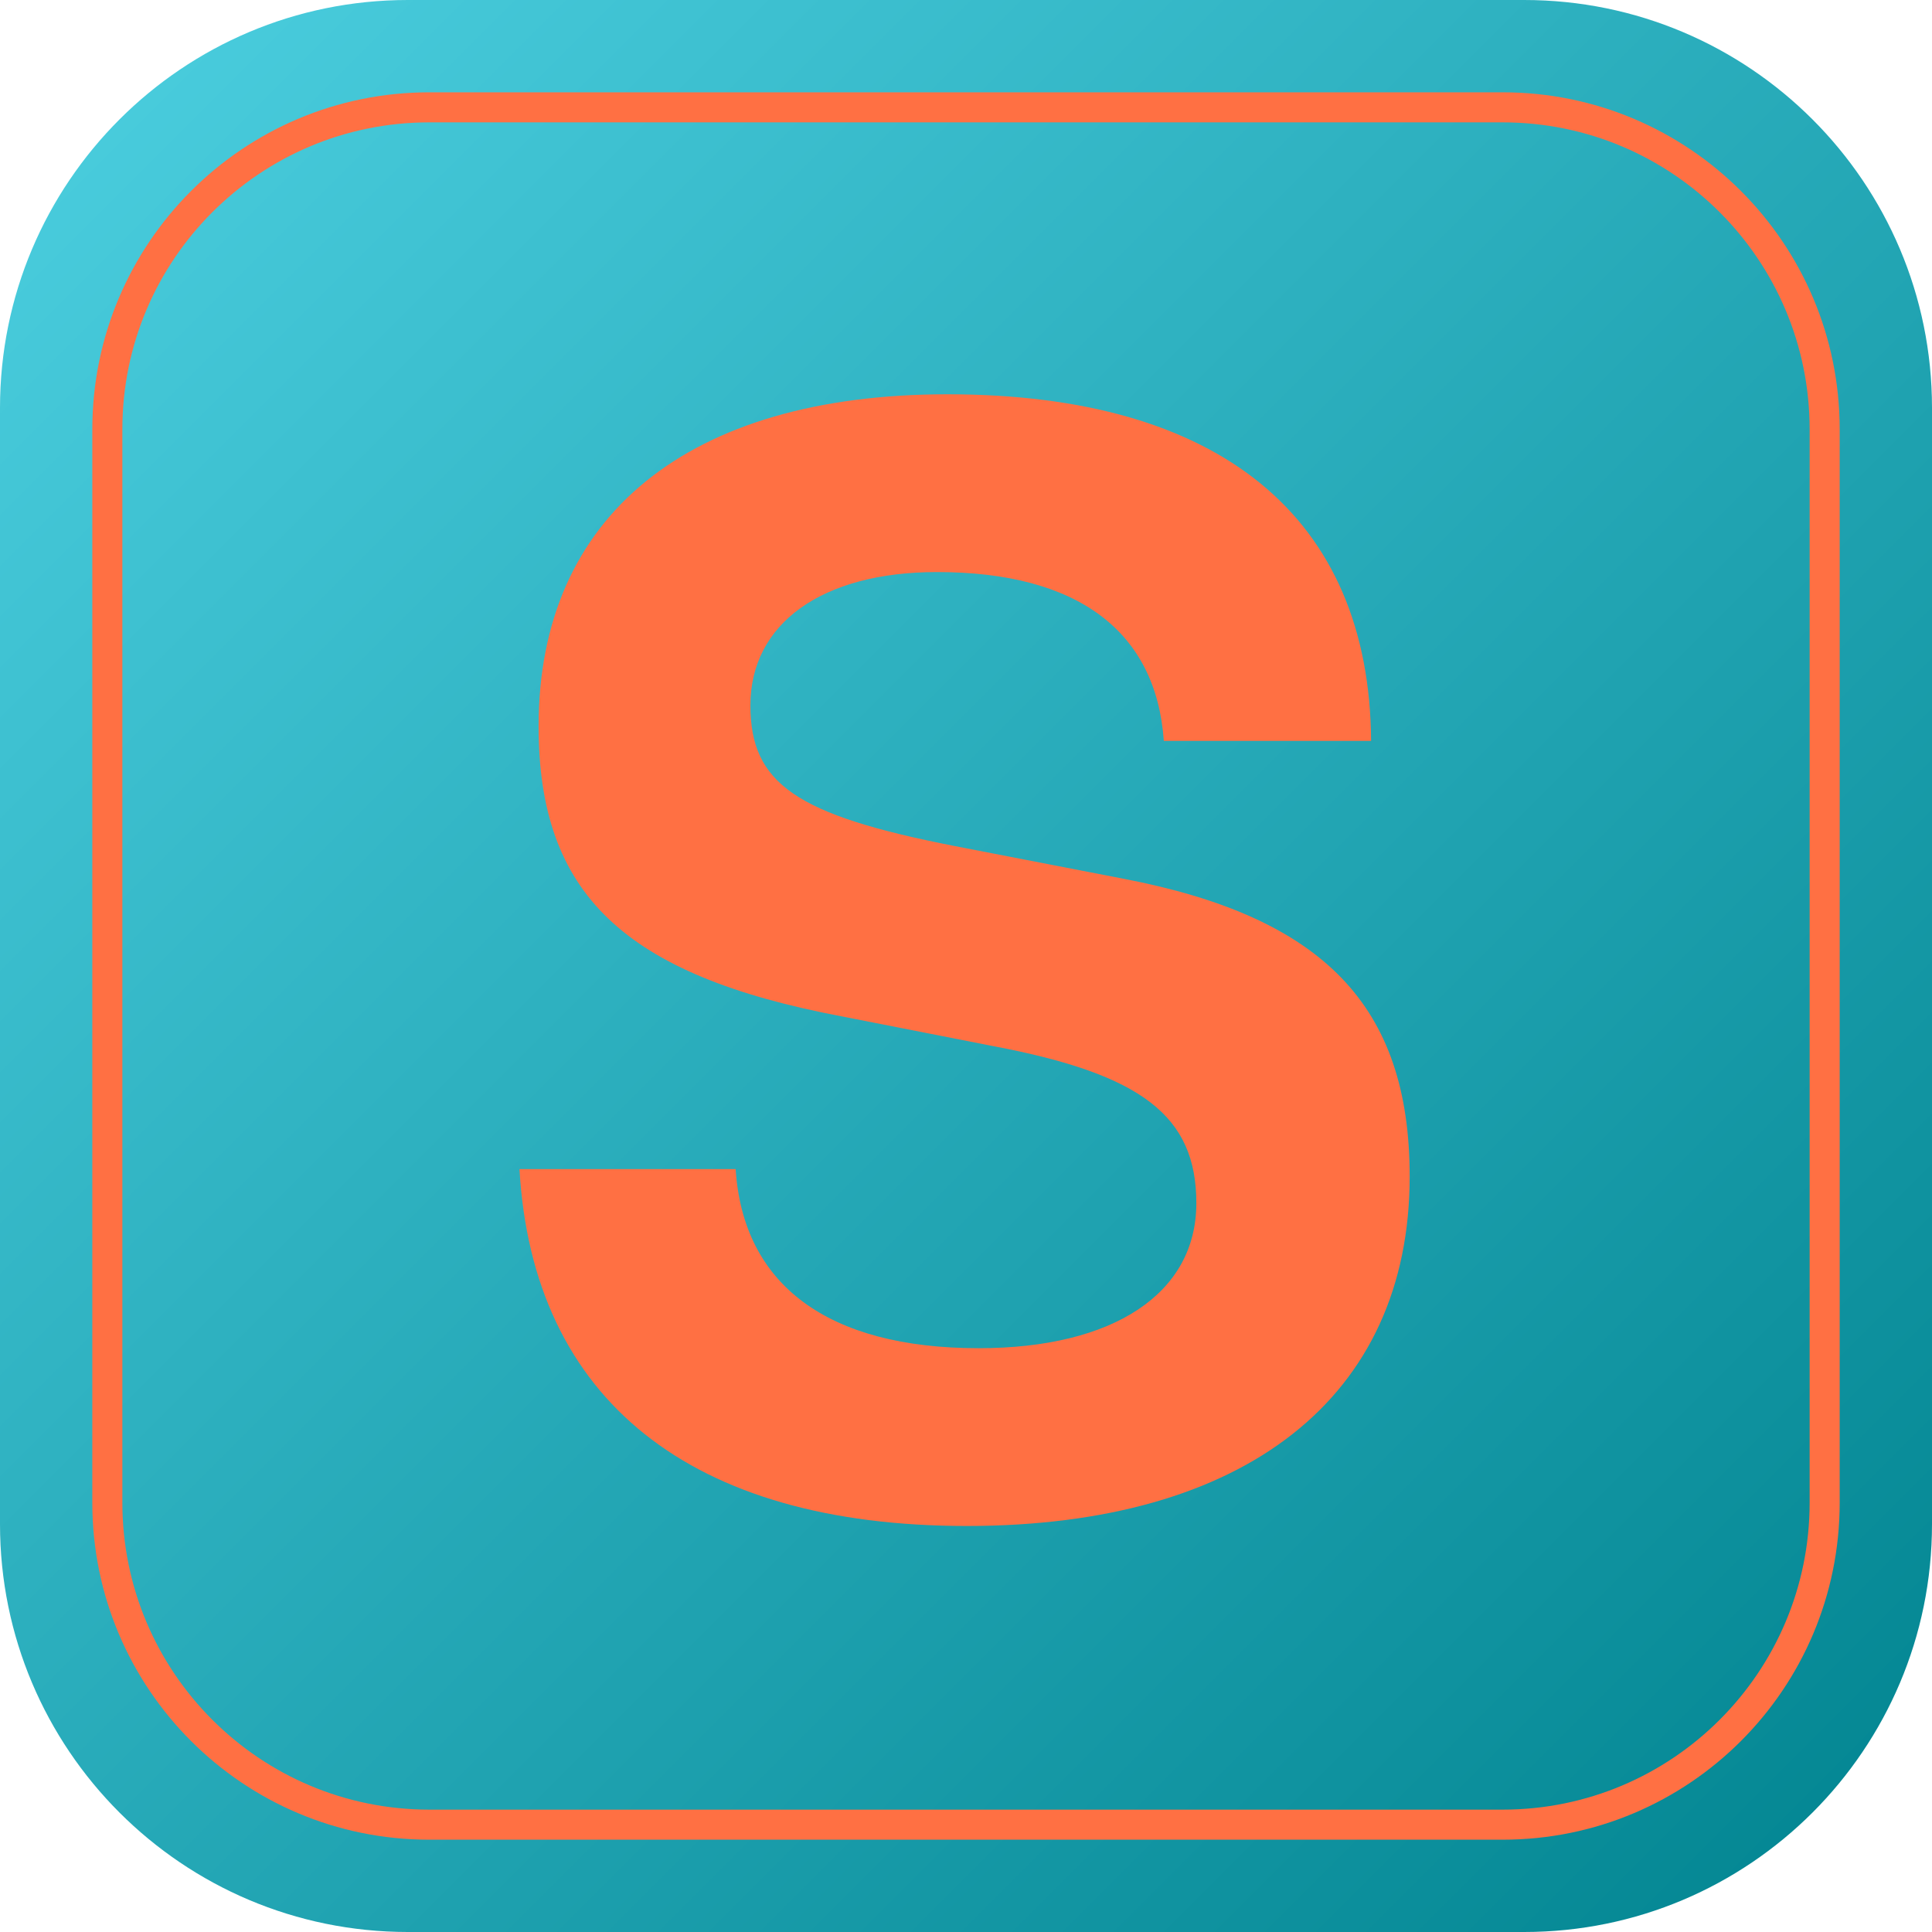
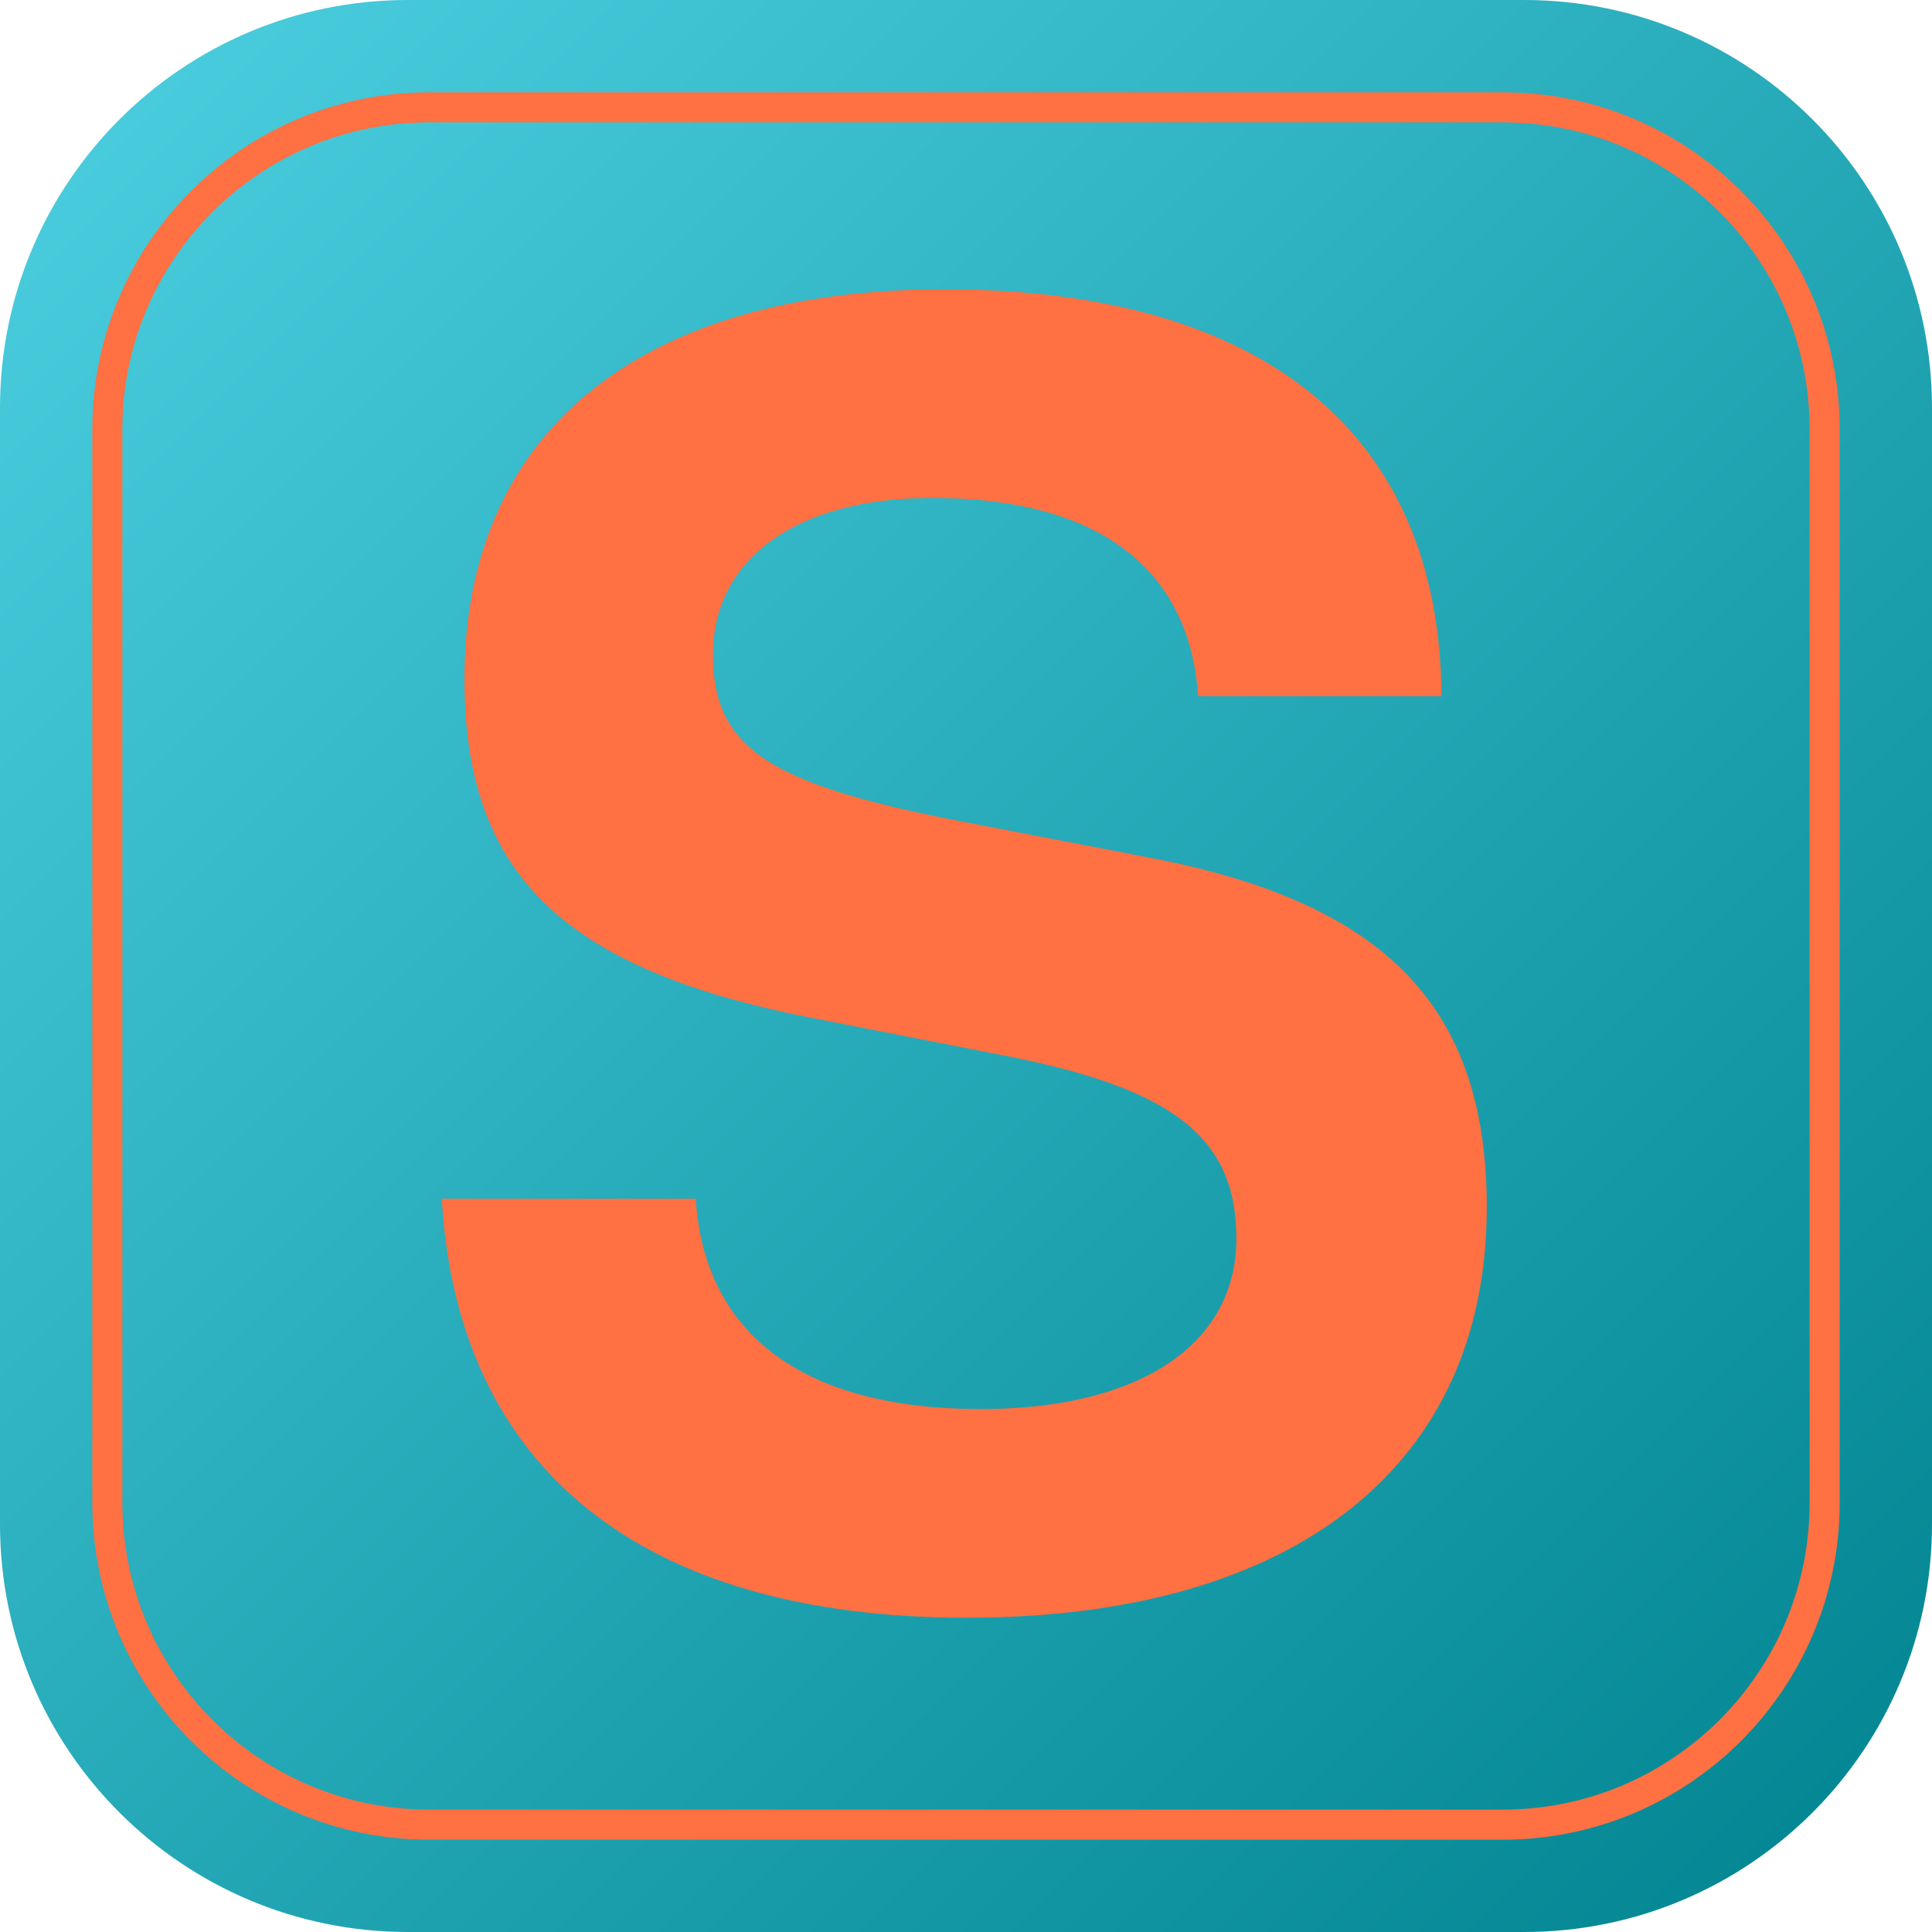
<svg xmlns="http://www.w3.org/2000/svg" viewBox="0 0 180 180">
  <defs>
    <linearGradient id="bg" x1="0%" y1="0%" x2="100%" y2="100%">
      <stop offset="0%" stop-color="#4DD0E1" />
      <stop offset="100%" stop-color="#00838F" />
    </linearGradient>
  </defs>
  <rect width="180" height="180" rx="38" fill="url(#bg)" />
  <rect x="10" y="10" width="160" height="160" rx="30" fill="none" stroke="#FF7043" stroke-width="2.8" />
-   <text x="90" y="139" font-family="-apple-system, 'SF Pro Display', 'Helvetica Neue', Helvetica, Arial, sans-serif" font-size="138" font-weight="900" fill="#FF7043" text-anchor="middle">S</text>
+   <text x="90" y="147" font-family="-apple-system, 'SF Pro Display', 'Helvetica Neue', Helvetica, Arial, sans-serif" font-size="162" font-weight="900" fill="#FF7043" text-anchor="middle">S</text>
</svg>
